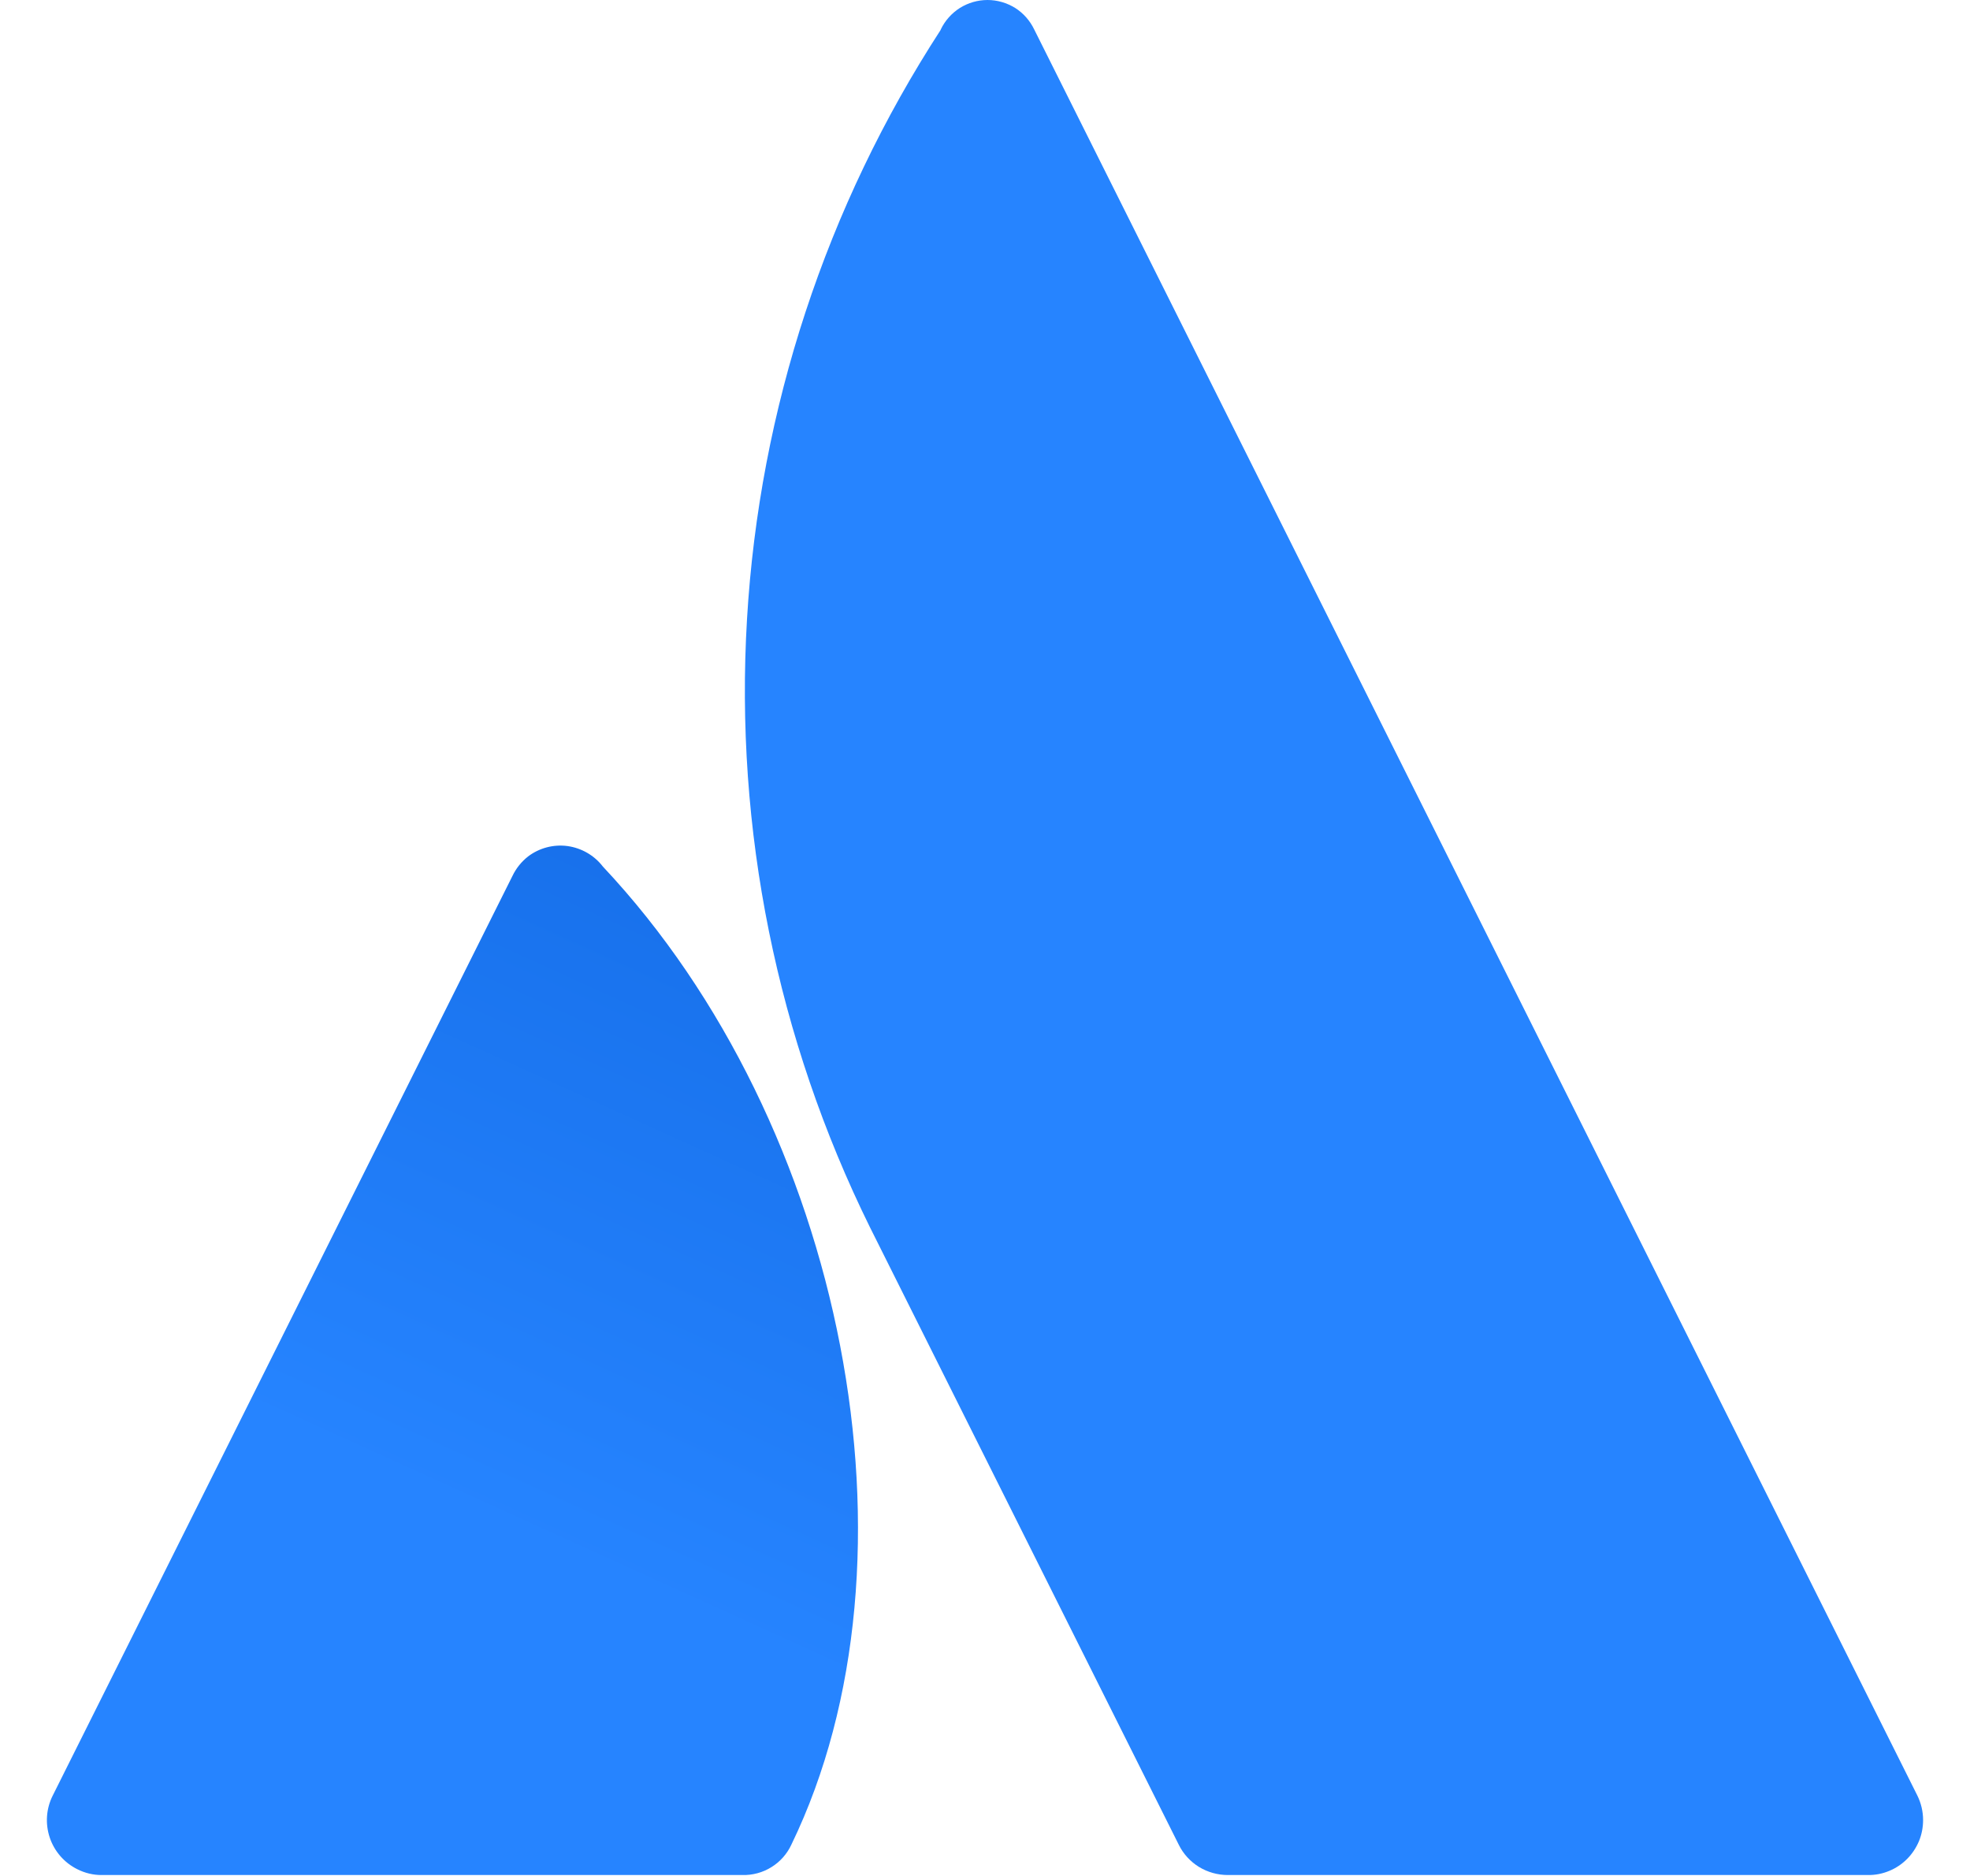
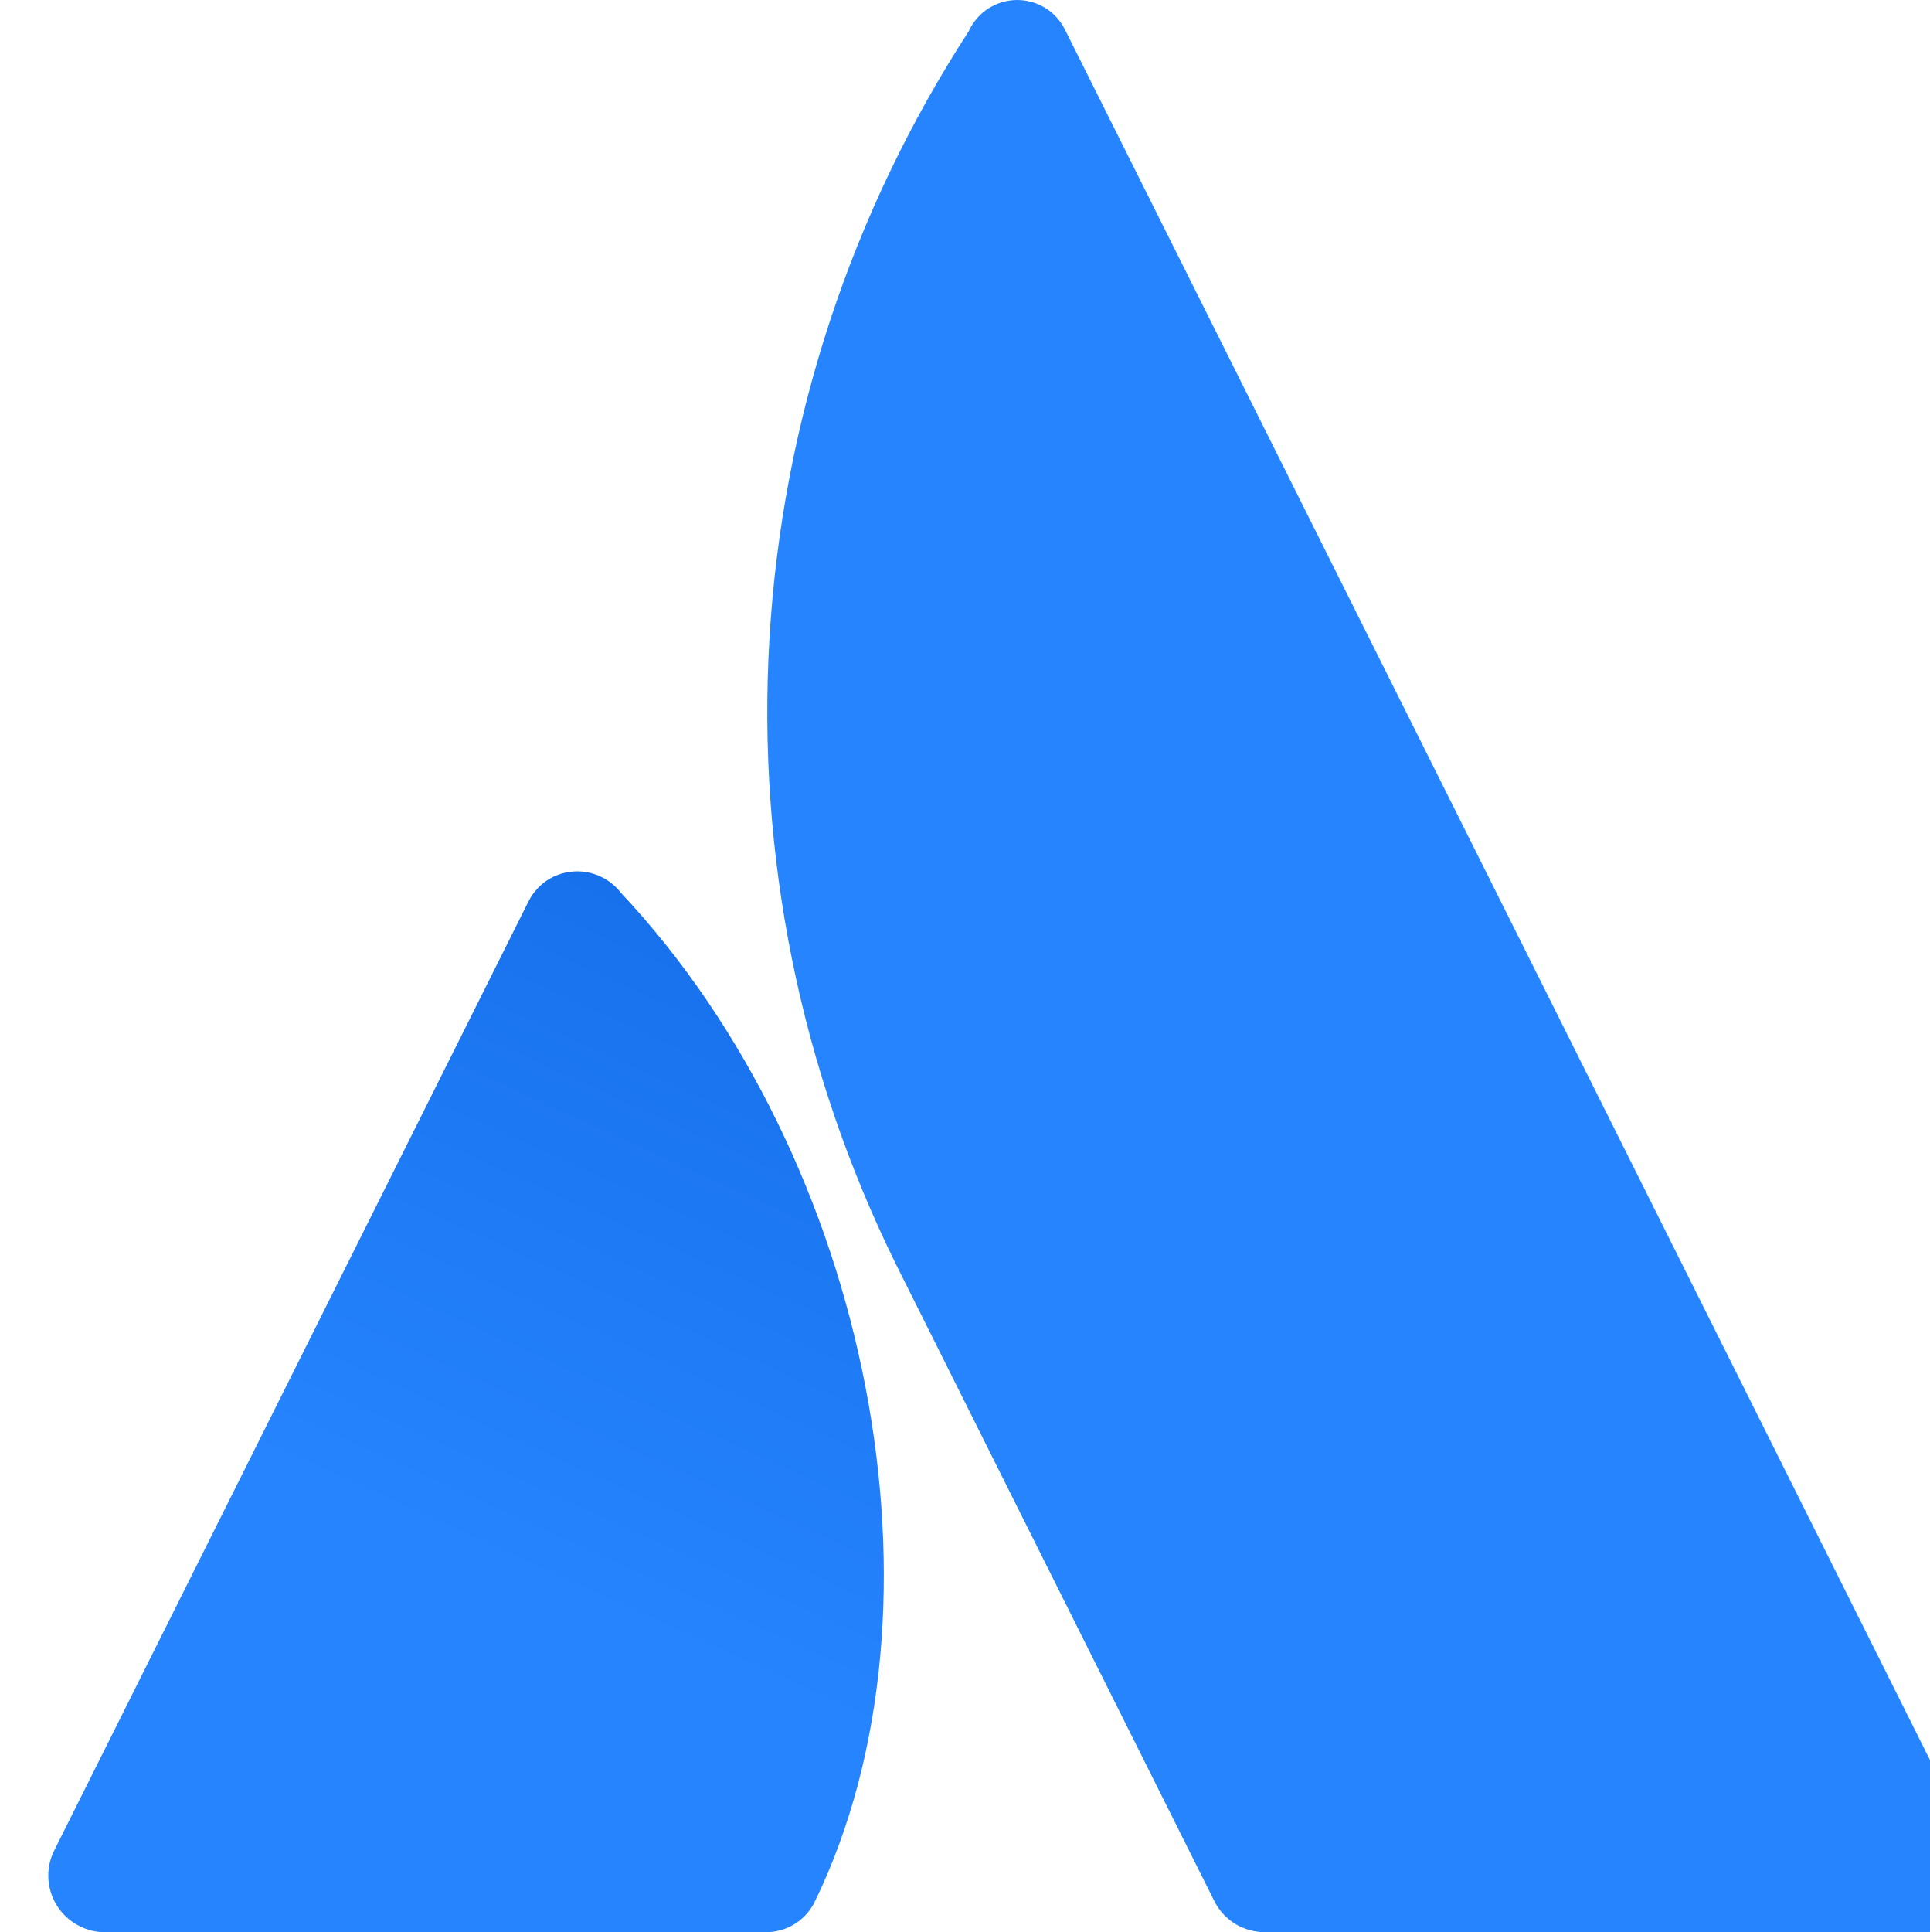
- <svg xmlns="http://www.w3.org/2000/svg" width="21" height="20" viewBox="0 0 21 20" fill="none">
+ <svg xmlns="http://www.w3.org/2000/svg" fill="none">
  <path d="M6.427 9.239C6.335 9.119 6.199 9.041 6.05 9.02C5.9 9 5.749 9.04 5.629 9.131C5.558 9.187 5.501 9.258 5.462 9.34L0.562 19.143C0.492 19.282 0.481 19.442 0.53 19.59C0.579 19.737 0.685 19.859 0.824 19.928C0.905 19.969 0.995 19.991 1.086 19.99H7.913C8.022 19.993 8.13 19.964 8.223 19.906C8.316 19.849 8.39 19.765 8.436 19.666C9.91 16.623 9.017 11.996 6.427 9.239Z" fill="url(#paint0_linear_1800_337)" />
  <path d="M10.028 0.318C8.807 2.198 8.095 4.363 7.963 6.601C7.83 8.839 8.282 11.073 9.273 13.083L12.565 19.666C12.613 19.764 12.688 19.846 12.78 19.903C12.873 19.96 12.98 19.99 13.088 19.99H19.914C19.991 19.991 20.067 19.976 20.139 19.946C20.21 19.917 20.274 19.874 20.329 19.819C20.383 19.765 20.426 19.7 20.456 19.629C20.485 19.558 20.5 19.482 20.5 19.404C20.5 19.314 20.479 19.224 20.439 19.143L11.025 0.315C10.98 0.221 10.91 0.141 10.822 0.085C10.733 0.03 10.631 0 10.527 0C10.422 0 10.32 0.03 10.232 0.085C10.144 0.141 10.073 0.221 10.028 0.315V0.318Z" fill="#2684FF" />
  <defs>
    <linearGradient id="paint0_linear_1800_337" x1="20.449" y1="3.136" x2="12.249" y2="21.174" gradientUnits="userSpaceOnUse">
      <stop stop-color="#0052CC" />
      <stop offset="0.92" stop-color="#2684FF" />
    </linearGradient>
  </defs>
</svg>
